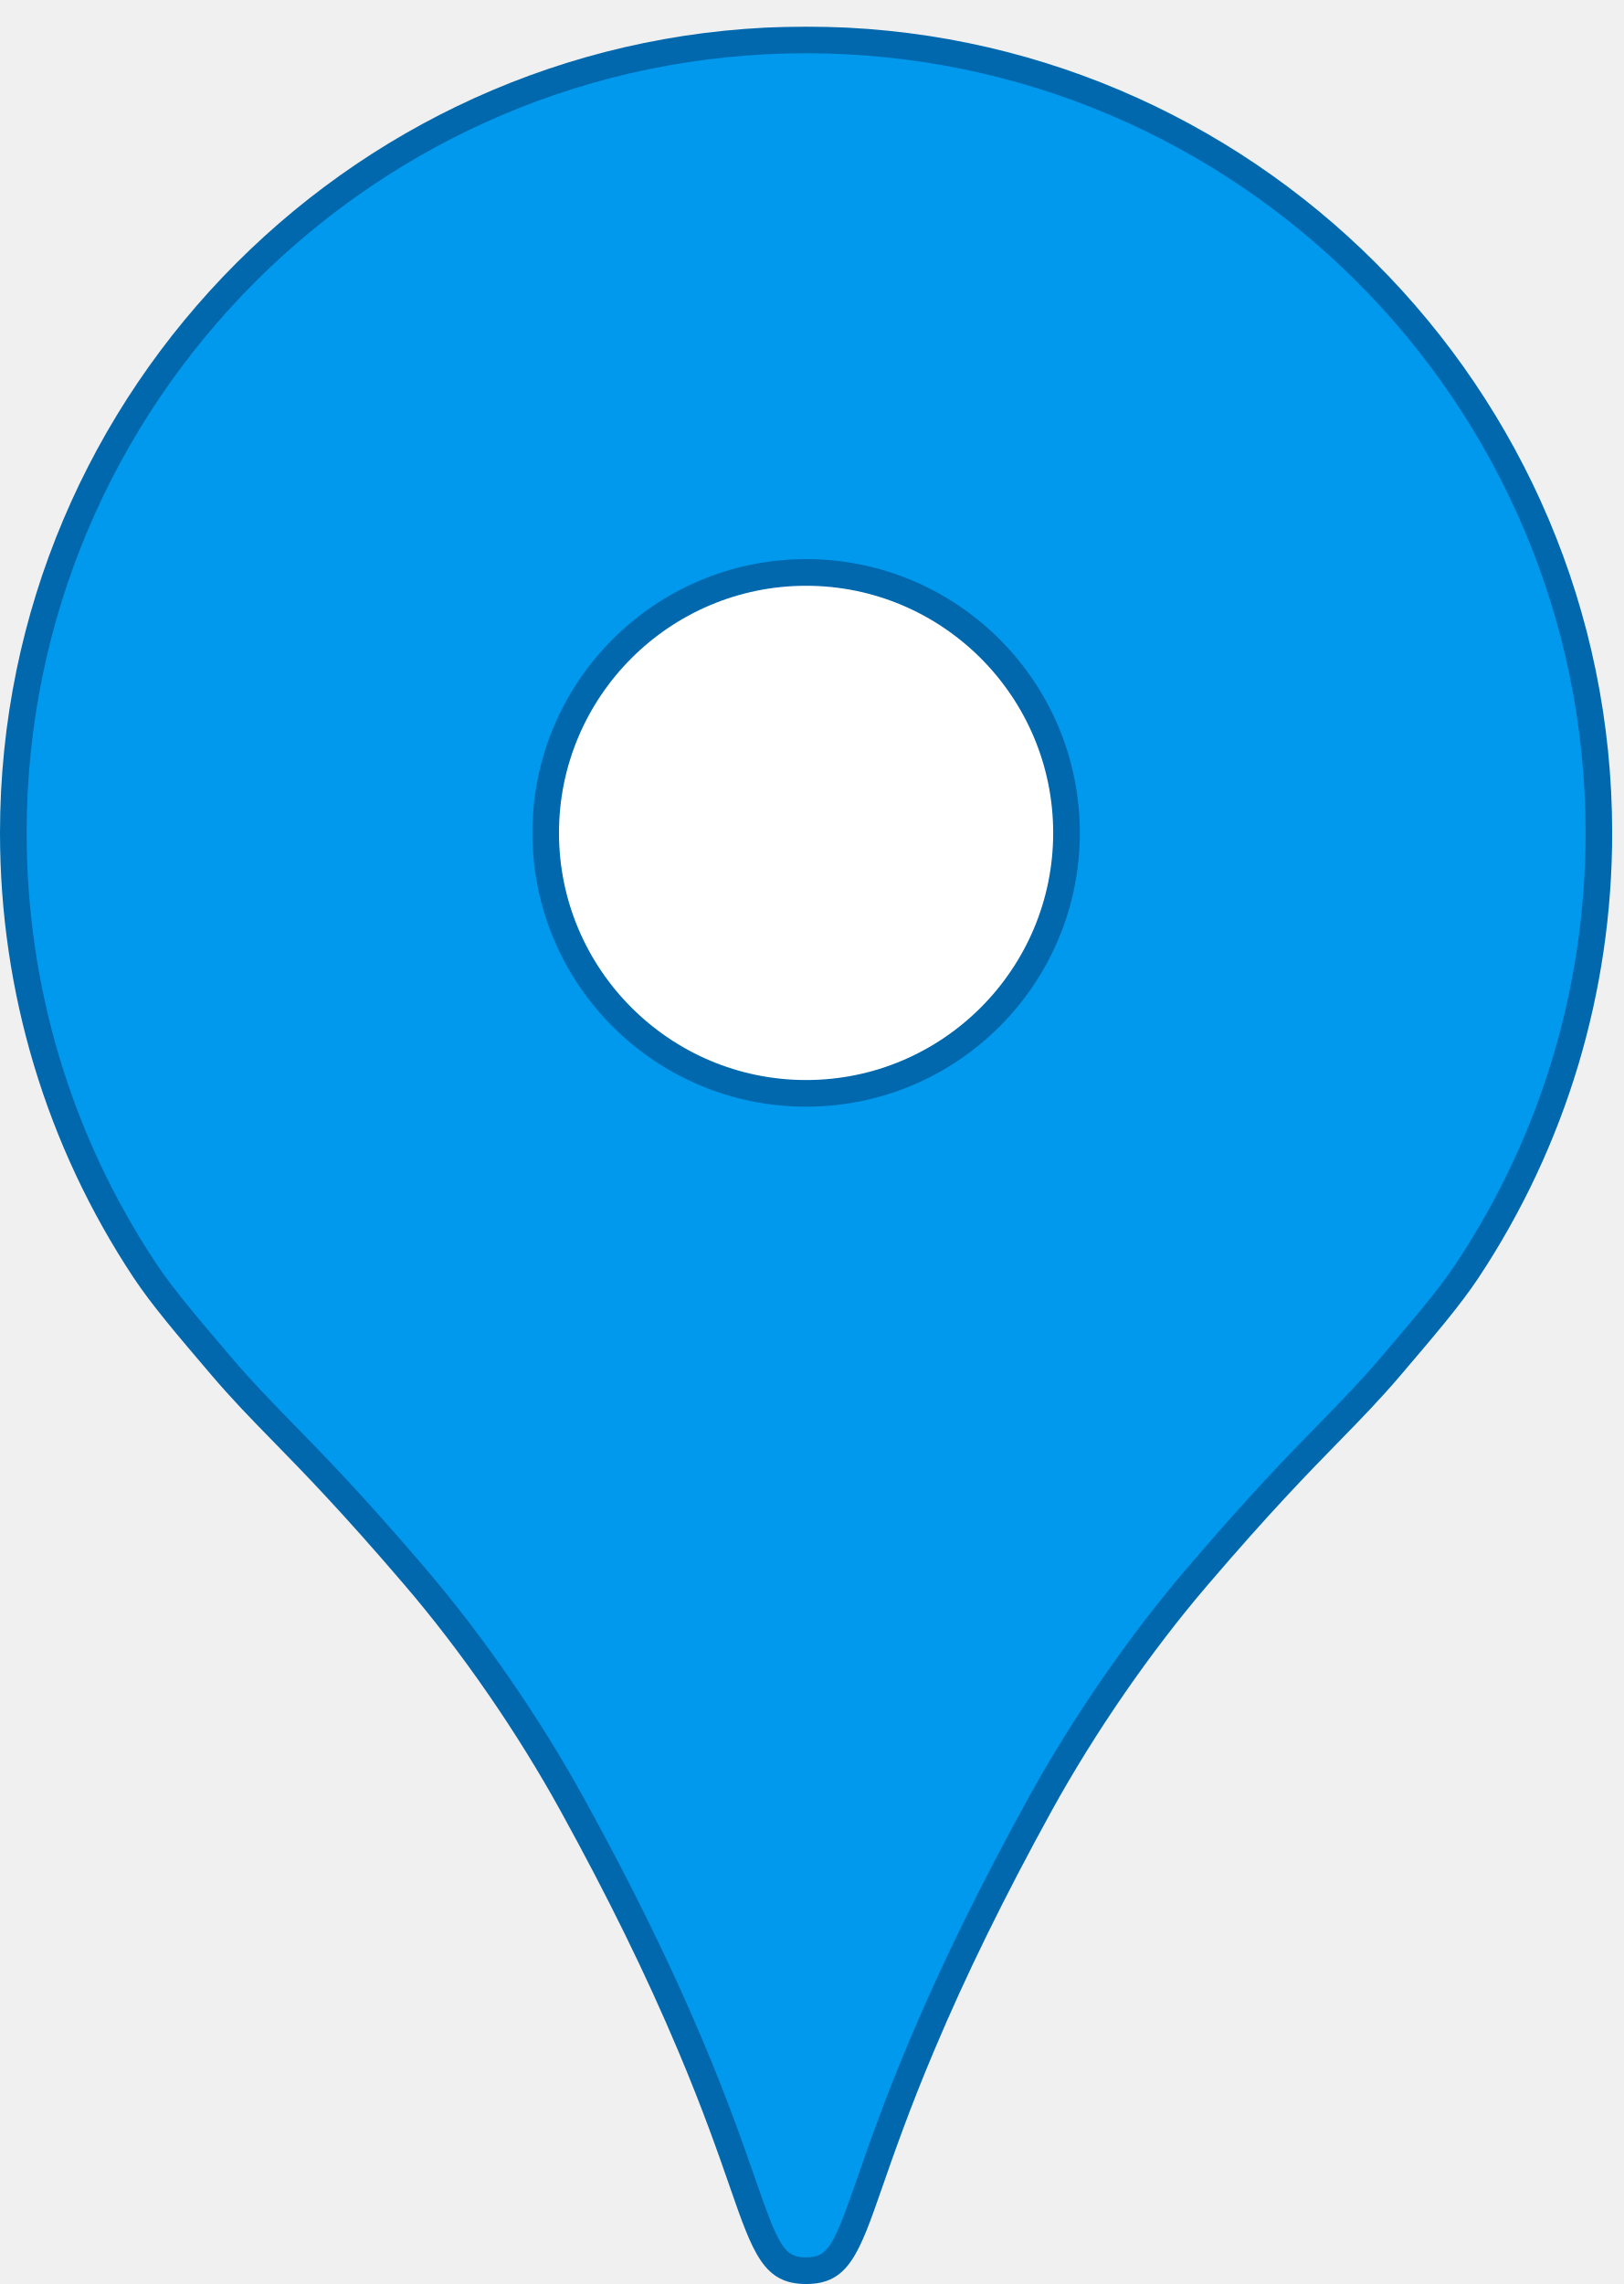
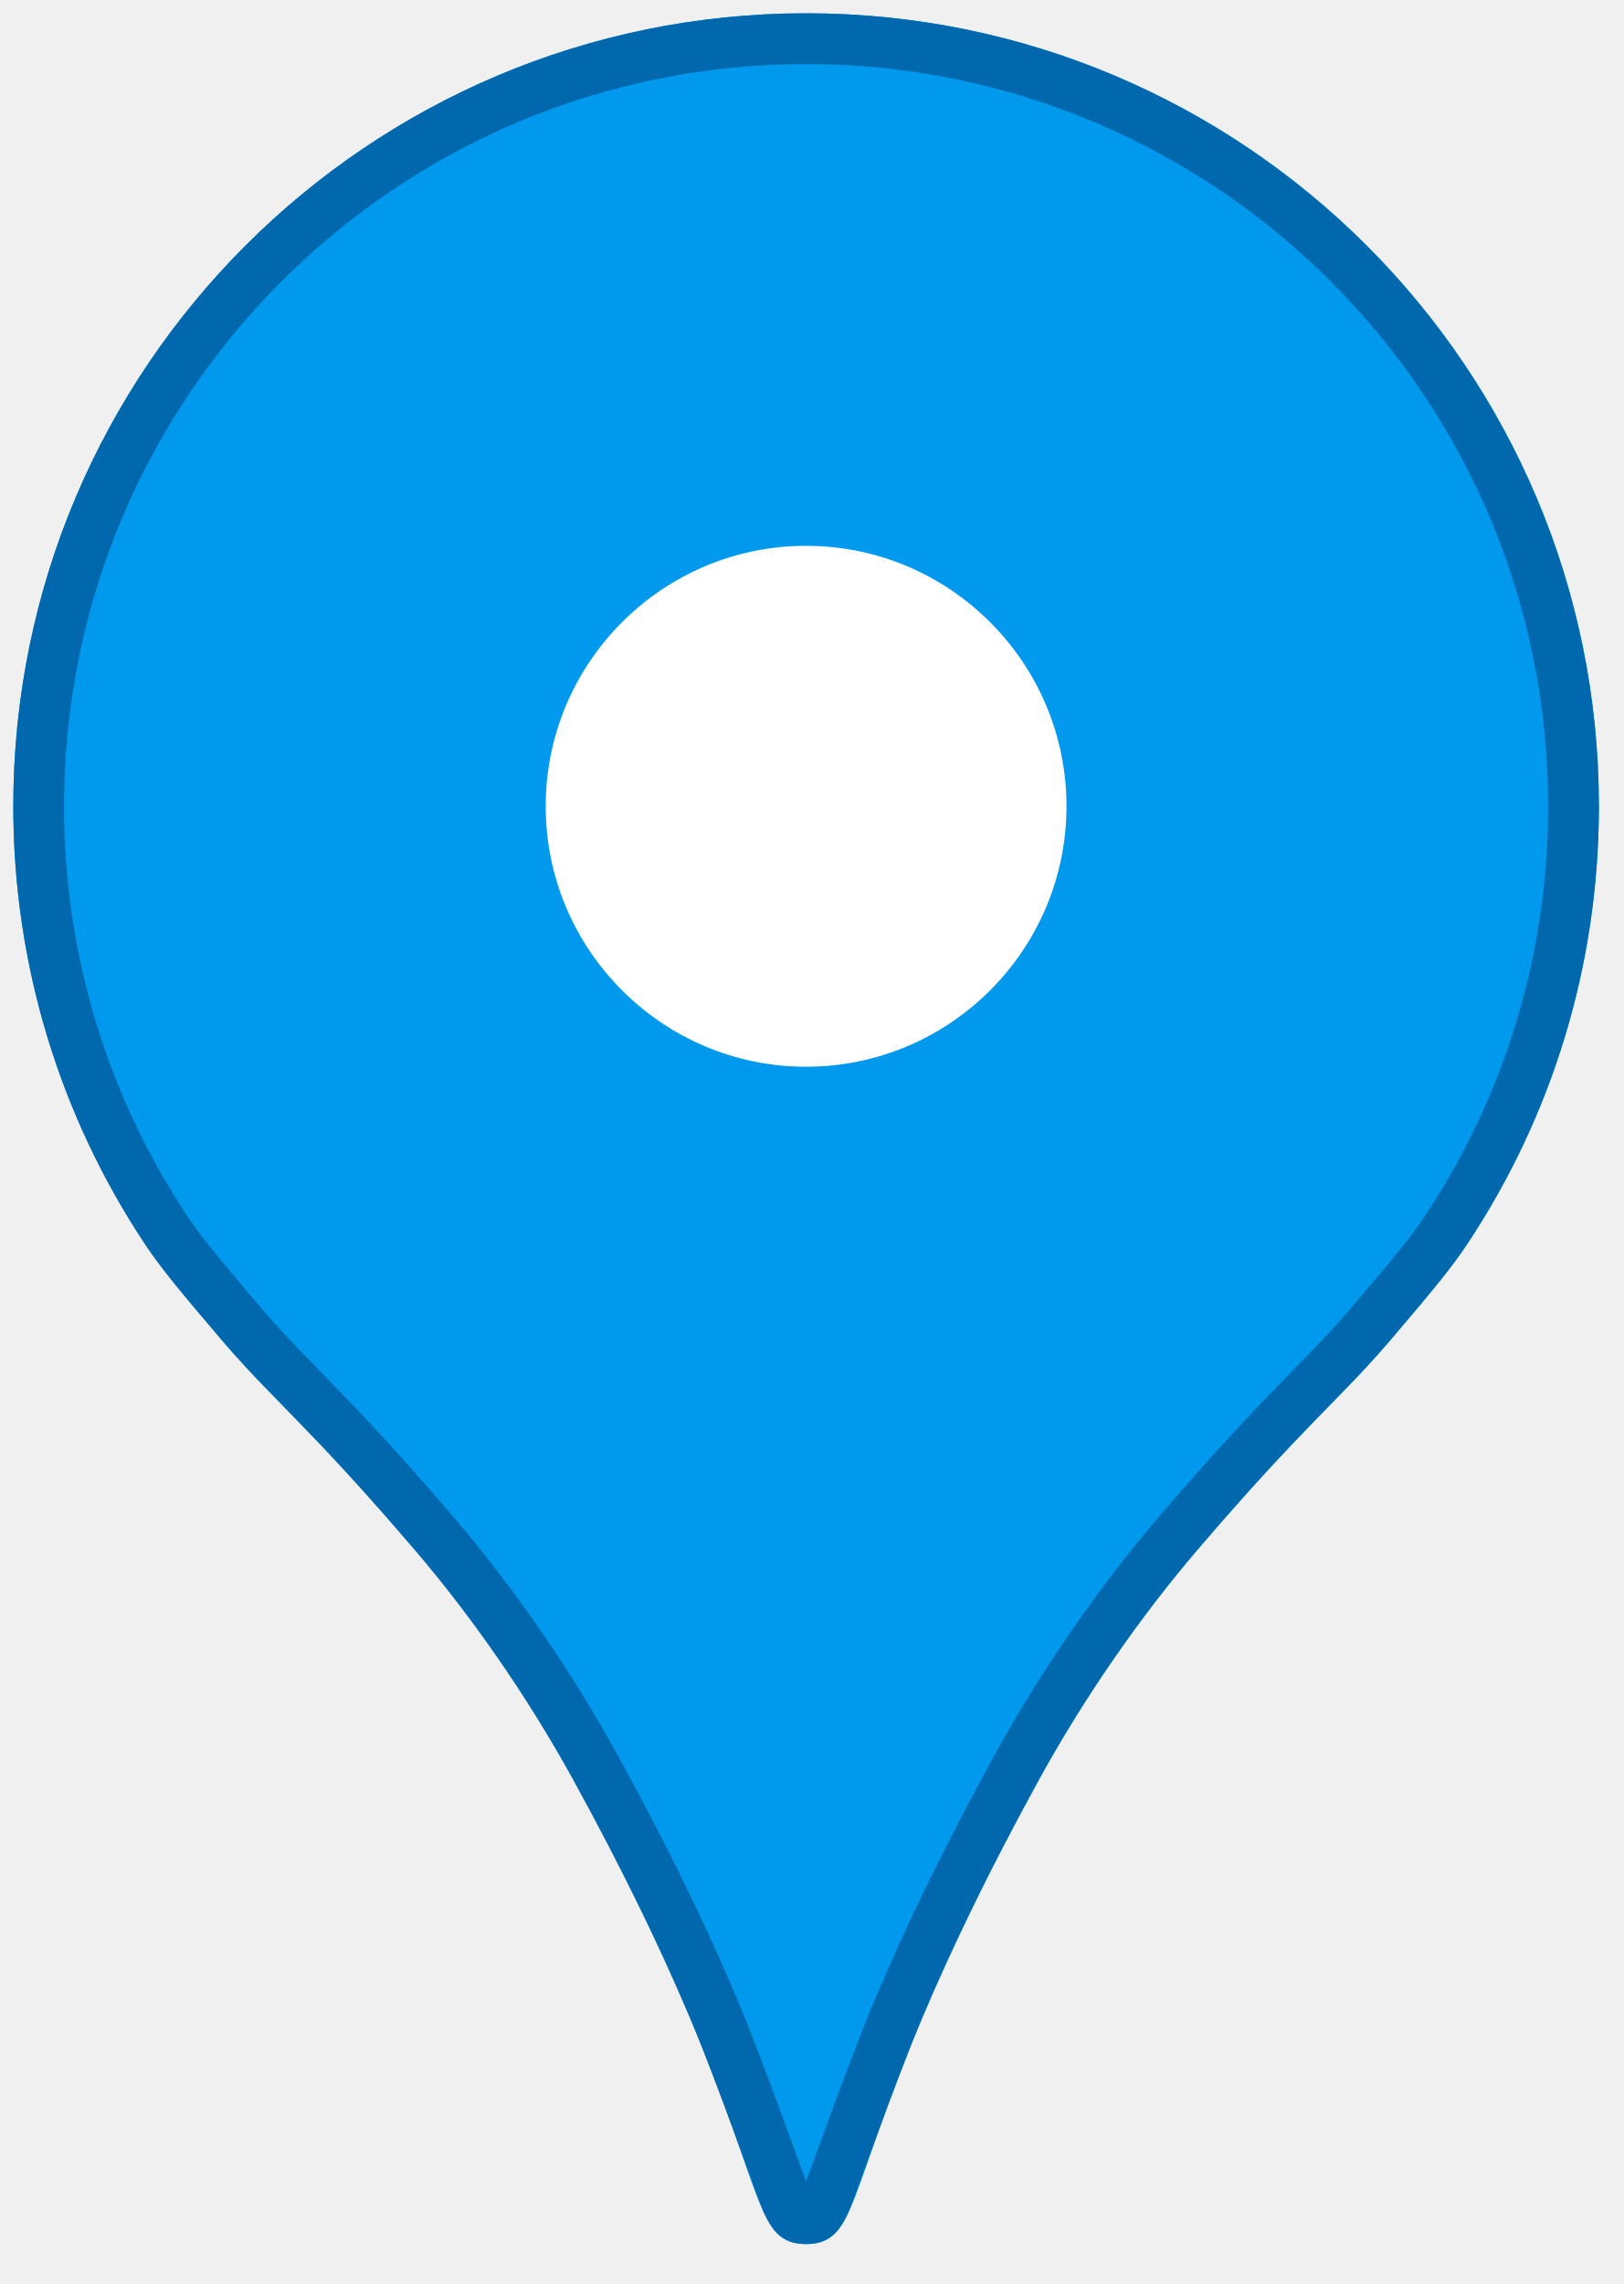
- <svg xmlns="http://www.w3.org/2000/svg" xmlns:xlink="http://www.w3.org/1999/xlink" width="32px" height="45px" viewBox="0 0 32 45" version="1.1">
-   <defs>
-     <polygon id="path-1" points="0 0.114 31.771 0.114 31.771 44.59 0 44.59" />
-   </defs>
+ <svg xmlns="http://www.w3.org/2000/svg" width="32px" height="45px" viewBox="0 0 32 45" version="1.1">
+   <defs />
  <g id="Page-1" stroke="none" stroke-width="1" fill="none" fill-rule="evenodd">
-     <g id="1-copy-5" transform="translate(-134, -797)">
-       <g id="marker" transform="translate(134, 797)">
+     <g id="1-copy-5" transform="translate(-134, -832)">
+       <g id="marker" transform="translate(134, 832)">
        <g id="Page-1">
-           <path d="M15.886,0.787 C7.257,0.787 0.262,7.782 0.262,16.41 C0.262,19.596 1.215,22.557 2.851,25.027 C3.197,25.549 3.666,26.1 4.36,26.915 C5.361,28.091 6.066,28.596 8.174,31.059 C9.315,32.392 10.408,33.975 11.28,35.558 C12.349,37.499 13.081,39.057 13.604,40.297 C15.055,43.735 14.903,44.738 15.886,44.738 C16.869,44.738 16.717,43.735 18.168,40.297 C18.691,39.057 19.423,37.499 20.492,35.558 C21.364,33.975 22.457,32.392 23.598,31.059 C25.705,28.596 26.41,28.091 27.412,26.915 C28.106,26.1 28.575,25.549 28.92,25.027 C30.556,22.557 31.509,19.596 31.509,16.41 C31.509,7.782 24.514,0.787 15.886,0.787" id="Fill-1" fill="#0099EE" />
-           <g id="Group-5" transform="translate(0, 0.410334)">
-             <mask id="mask-2" fill="white">
-               <use xlink:href="#path-1" />
-             </mask>
-             <g id="Clip-4" />
-             <path d="M15.886,0.639 C7.416,0.639 0.525,7.53 0.525,16 C0.525,19.029 1.405,21.959 3.07,24.472 C3.411,24.986 3.893,25.551 4.56,26.334 C4.967,26.813 5.333,27.186 5.755,27.62 C6.368,28.245 7.13,29.025 8.373,30.478 C9.52,31.819 10.634,33.432 11.509,35.021 C12.449,36.726 13.213,38.285 13.846,39.785 C14.339,40.953 14.651,41.85 14.879,42.505 C15.346,43.85 15.452,44.065 15.886,44.065 C16.319,44.065 16.426,43.849 16.894,42.504 C17.121,41.85 17.433,40.953 17.926,39.785 C18.556,38.29 19.32,36.732 20.262,35.021 C21.137,33.433 22.251,31.819 23.399,30.478 C24.642,29.024 25.404,28.245 26.017,27.619 C26.439,27.186 26.804,26.813 27.212,26.334 C27.905,25.521 28.363,24.983 28.701,24.472 C30.367,21.959 31.247,19.029 31.247,16 C31.247,7.53 24.356,0.639 15.886,0.639 M15.886,44.59 C15.048,44.59 14.84,43.991 14.383,42.677 C14.158,42.028 13.849,41.141 13.362,39.989 C12.737,38.506 11.98,36.963 11.05,35.274 C10.192,33.716 9.099,32.133 7.974,30.819 C6.743,29.38 5.987,28.606 5.381,27.986 C4.951,27.546 4.579,27.166 4.16,26.674 C3.481,25.877 2.991,25.302 2.632,24.762 C0.91,22.162 0,19.132 0,16 C0,7.24 7.127,0.114 15.886,0.114 C24.645,0.114 31.771,7.24 31.771,16 C31.771,19.132 30.861,22.162 29.139,24.762 C28.783,25.299 28.291,25.876 27.611,26.674 C27.192,27.166 26.821,27.546 26.392,27.985 C25.785,28.606 25.03,29.379 23.798,30.819 C22.672,32.134 21.58,33.717 20.721,35.274 C19.789,36.969 19.032,38.511 18.41,39.989 C17.923,41.141 17.615,42.028 17.389,42.676 C16.932,43.99 16.724,44.59 15.886,44.59" id="Fill-3" fill="#0168AD" mask="url(#mask-2)" />
-           </g>
-           <path d="M15.886,21.542 C13.056,21.542 10.754,19.24 10.754,16.41 C10.754,13.581 13.056,11.279 15.886,11.279 C18.715,11.279 21.017,13.581 21.017,16.41 C21.017,19.24 18.715,21.542 15.886,21.542" id="Fill-6" fill="#FFFFFF" />
-           <path d="M15.886,11.016 C12.907,11.016 10.492,13.432 10.492,16.41 C10.492,19.389 12.907,21.804 15.886,21.804 C18.865,21.804 21.28,19.389 21.28,16.41 C21.28,13.432 18.865,11.016 15.886,11.016 M15.886,11.541 C18.571,11.541 20.755,13.725 20.755,16.41 C20.755,19.095 18.571,21.279 15.886,21.279 C13.201,21.279 11.016,19.095 11.016,16.41 C11.016,13.725 13.201,11.541 15.886,11.541" id="Fill-8" fill="#0168AD" />
+           <path d="M15.885,0.262 C7.257,0.262 0.262,7.257 0.262,15.886 C0.262,19.071 1.215,22.033 2.851,24.502 C3.197,25.024 3.666,25.575 4.36,26.39 C5.361,27.566 6.066,28.072 8.173,30.534 C9.314,31.867 10.408,33.45 11.28,35.033 C12.349,36.975 13.08,38.532 13.604,39.772 C15.055,43.21 14.902,44.213 15.885,44.213 C16.869,44.213 16.717,43.21 18.167,39.772 C18.69,38.532 19.423,36.975 20.491,35.033 C21.363,33.45 22.457,31.867 23.598,30.534 C25.705,28.072 26.41,27.566 27.411,26.39 C28.105,25.575 28.574,25.024 28.92,24.502 C30.556,22.033 31.509,19.071 31.509,15.886 C31.509,7.257 24.514,0.262 15.885,0.262" id="Fill-1" fill="#0099EE" />
+           <path d="M15.885,0.762 C7.533,0.762 0.762,7.533 0.762,15.886 C0.762,18.895 1.642,21.772 3.268,24.226 C3.55,24.651 3.839,25.007 4.74,26.066 C4.901,26.255 5.061,26.433 5.232,26.618 C5.304,26.695 5.378,26.774 5.458,26.858 C5.556,26.96 6.376,27.8 6.678,28.118 C7.254,28.725 7.845,29.381 8.553,30.209 C9.717,31.569 10.83,33.18 11.718,34.792 C12.693,36.563 13.454,38.13 14.065,39.578 C14.596,40.837 15.431,43.225 15.505,43.379 C15.644,43.674 15.697,43.713 15.885,43.713 C16.074,43.713 16.127,43.673 16.267,43.379 C16.341,43.224 17.176,40.836 17.707,39.578 C18.315,38.136 19.077,36.567 20.053,34.792 C20.941,33.181 22.054,31.569 23.218,30.209 C23.926,29.381 24.518,28.725 25.093,28.118 C25.395,27.8 26.215,26.96 26.313,26.858 C26.393,26.774 26.467,26.695 26.539,26.618 C26.71,26.433 26.87,26.255 27.031,26.066 C27.937,25.001 28.222,24.65 28.503,24.226 C30.129,21.772 31.009,18.895 31.009,15.886 C31.009,7.533 24.238,0.762 15.885,0.762 Z" id="Stroke-3" stroke="#0168AD" />
+           <path d="M15.885,21.017 C13.056,21.017 10.754,18.715 10.754,15.886 C10.754,13.056 13.056,10.754 15.885,10.754 C18.715,10.754 21.017,13.056 21.017,15.886 C21.017,18.715 18.715,21.017 15.885,21.017" id="Fill-5" fill="#FFFFFF" />
        </g>
      </g>
    </g>
  </g>
</svg>
